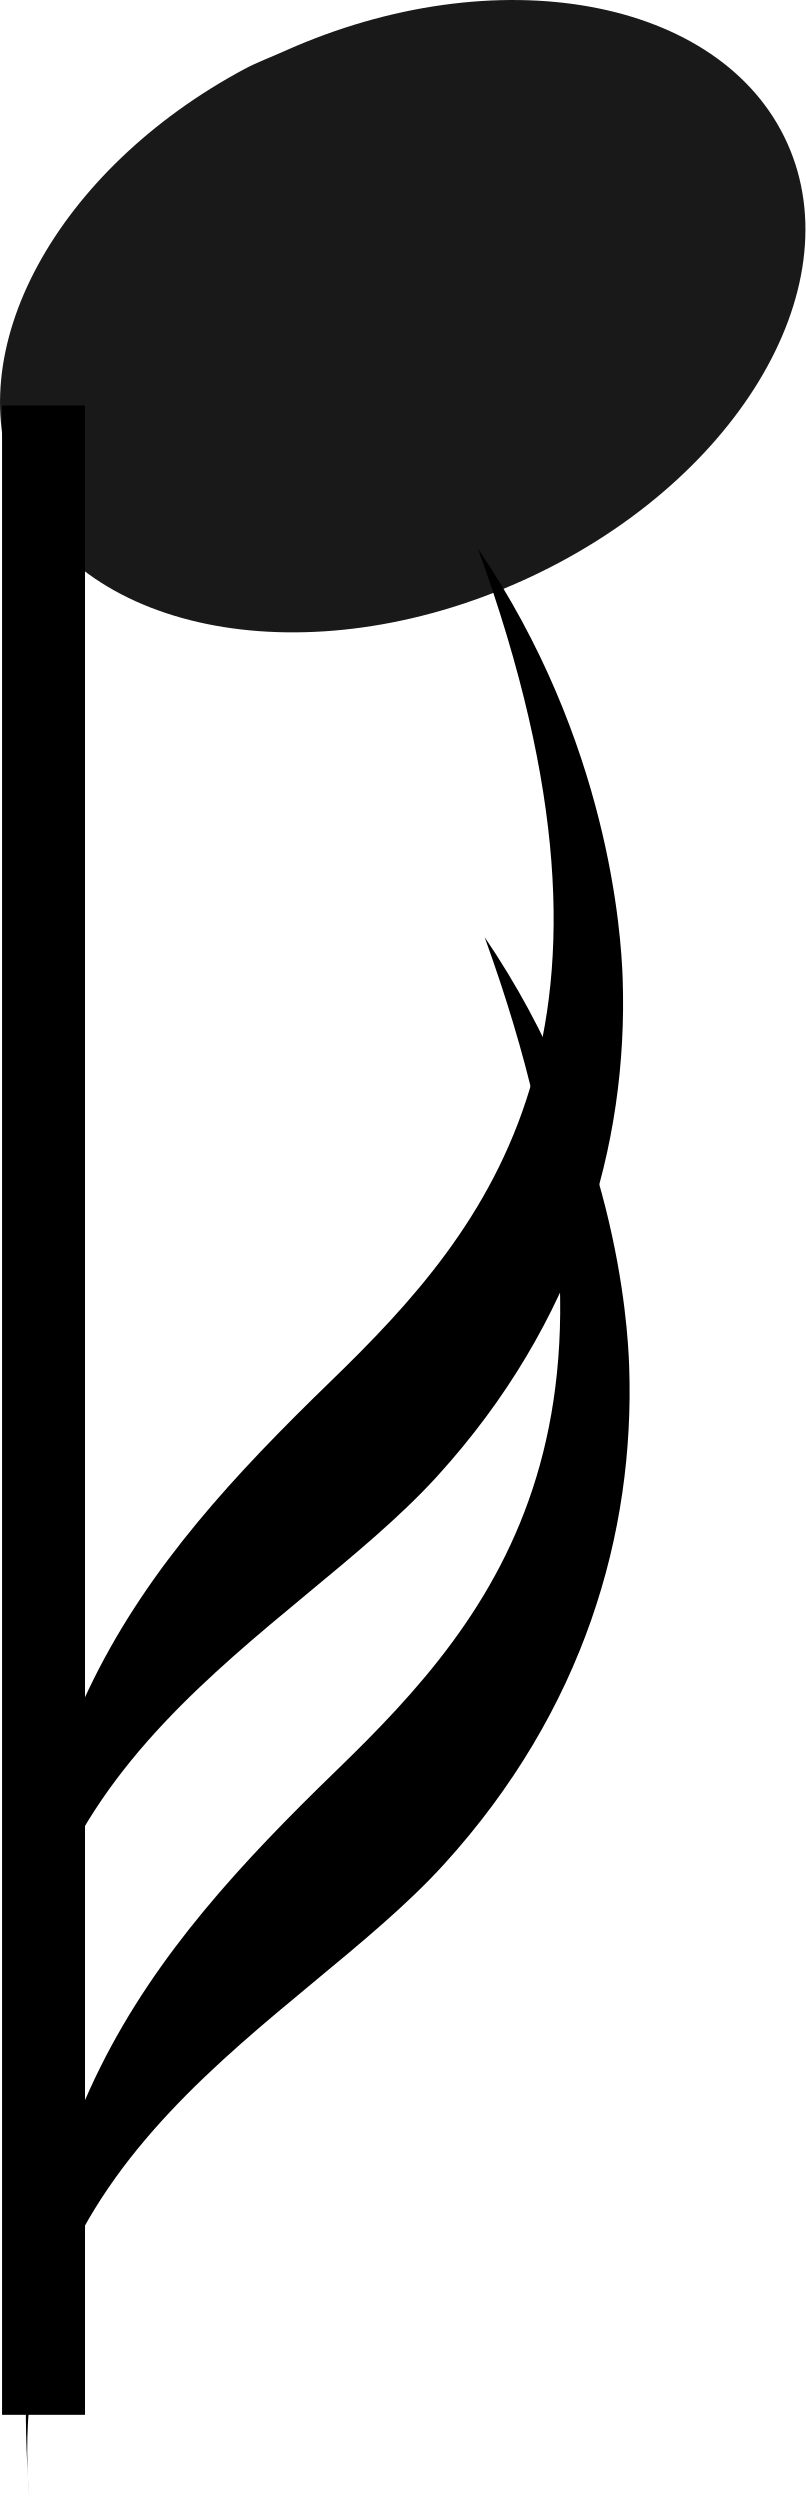
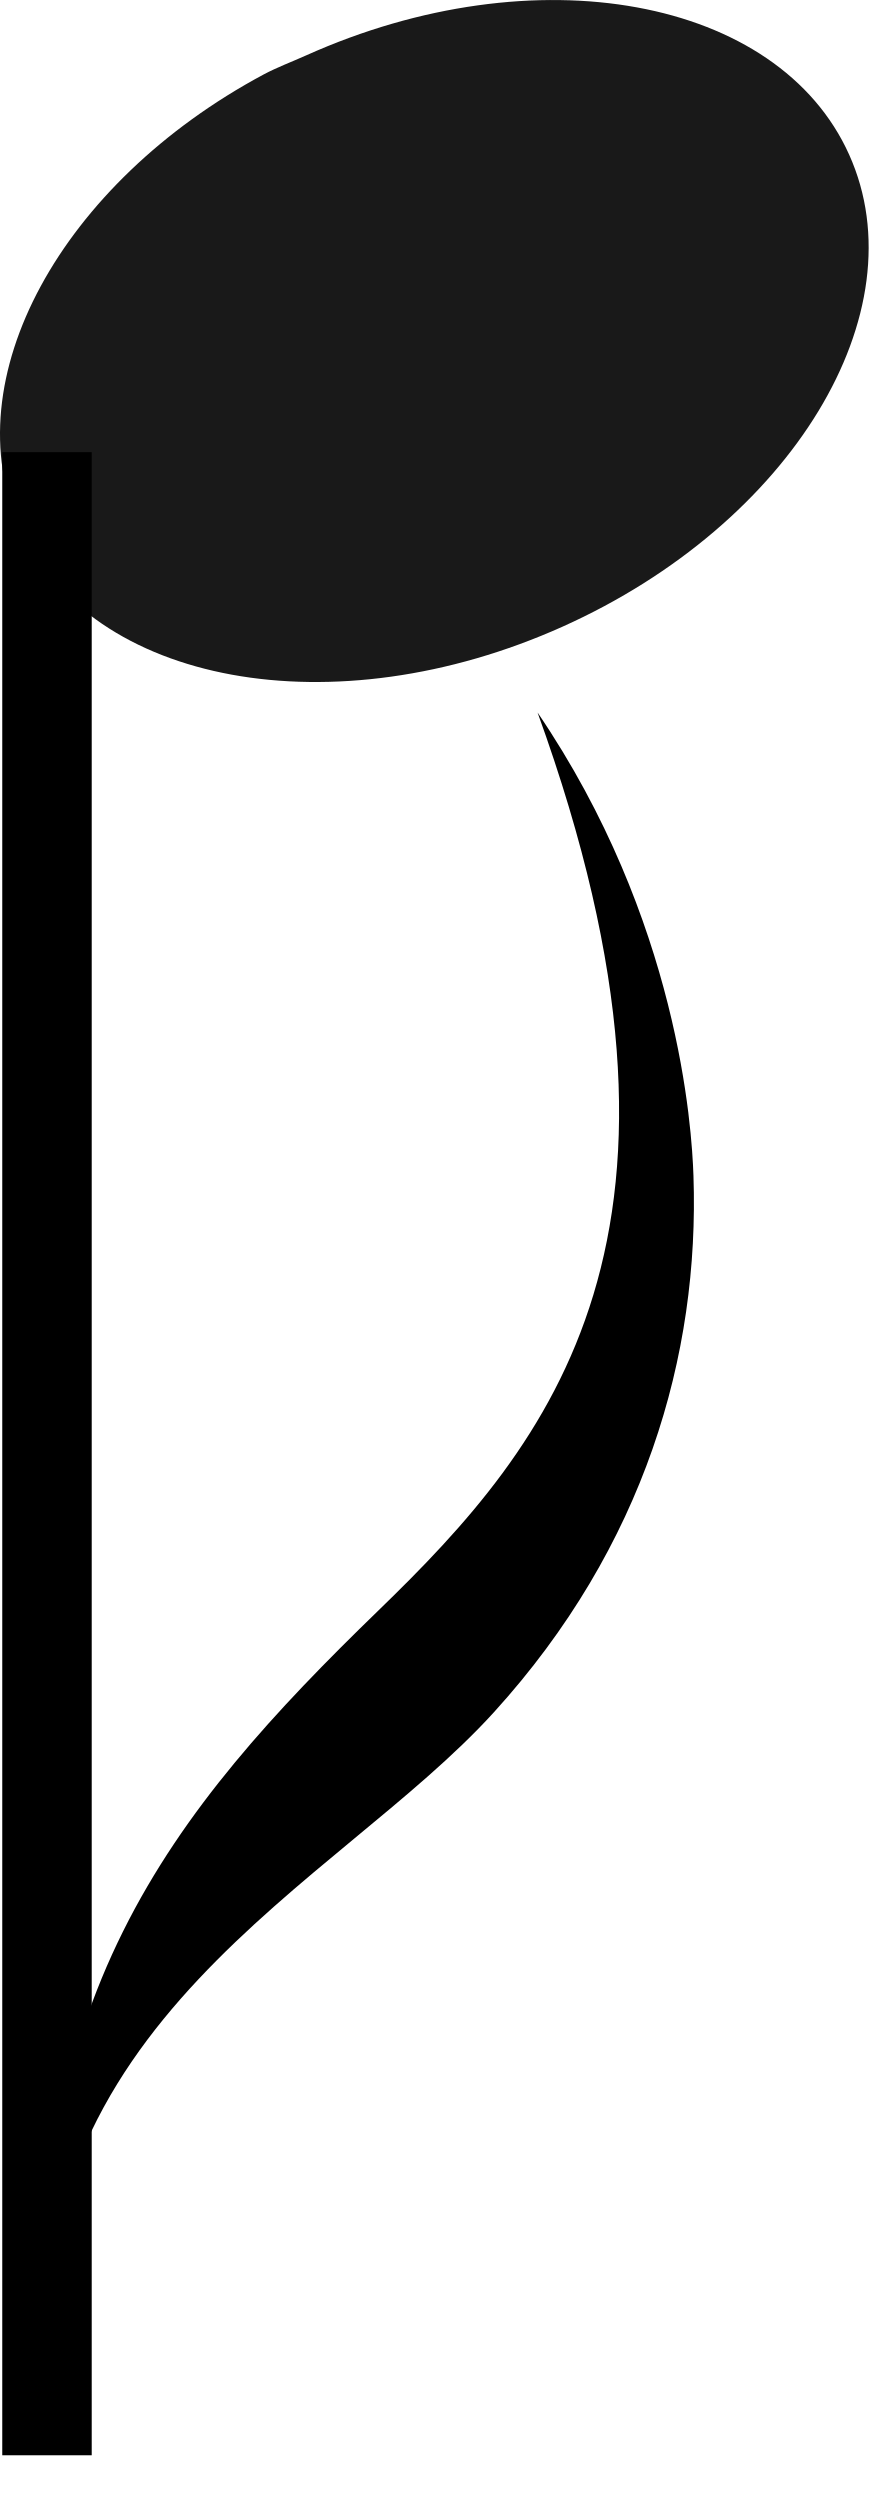
- <svg xmlns="http://www.w3.org/2000/svg" version="1.0" width="14.566" height="45.21" id="svg1600">
-   <defs id="defs1603" />
-   <g transform="translate(-371.6918,-254.0553)" id="g16526">
-     <path d="M 376.112,255.304 C 372.716,257.124 370.907,260.419 372.02,262.897 C 373.207,265.541 377.287,266.287 381.126,264.562 C 384.966,262.838 387.118,259.293 385.931,256.649 C 384.744,254.006 380.664,253.26 376.825,254.984 C 376.585,255.092 376.338,255.183 376.112,255.304 z " style="opacity:0.9;fill:#000000;fill-opacity:1;fill-rule:evenodd;stroke:none;stroke-width:0.2;stroke-miterlimit:4;stroke-dashoffset:0;stroke-opacity:1" id="path16515" />
-     <path d="M 372.479,261.388 L 372.479,297.725" style="fill:none;fill-opacity:0.75;fill-rule:evenodd;stroke:#000000;stroke-width:1.5;stroke-linecap:butt;stroke-linejoin:miter;stroke-miterlimit:4;stroke-dasharray:none;stroke-opacity:1" id="path16517" />
-     <path d="M 372.225,299.265 C 371.662,292.953 377.067,290.692 379.725,287.765 C 382.251,284.984 383.173,281.776 383.07,278.77 C 383.043,277.967 382.825,274.49 380.456,271.003 C 383.624,279.75 380.674,283.261 377.793,286.055 C 374.303,289.438 371.707,292.627 372.225,299.265 z " style="fill:#000000;fill-opacity:1;fill-rule:evenodd;stroke:none;stroke-width:1px;stroke-linecap:butt;stroke-linejoin:miter;stroke-opacity:1" id="path16519" />
-     <path d="M 372.106,292.243 C 371.544,285.931 376.949,283.67 379.606,280.743 C 382.132,277.962 383.055,274.754 382.952,271.748 C 382.924,270.945 382.706,267.468 380.337,263.981 C 383.505,272.728 380.556,276.239 377.674,279.033 C 374.185,282.416 371.588,285.605 372.106,292.243 z " style="fill:#000000;fill-opacity:1;fill-rule:evenodd;stroke:none;stroke-width:1px;stroke-linecap:butt;stroke-linejoin:miter;stroke-opacity:1" id="path16524" />
+ <svg xmlns="http://www.w3.org/2000/svg" version="1.0" width="14.566" height="41.92" id="svg1552">
+   <defs id="defs1555" />
+   <g transform="translate(-461.4671,-174.402)" id="g12024">
+     <path d="M 465.887,175.651 C 462.491,177.471 460.682,180.766 461.795,183.244 C 462.982,185.888 467.062,186.634 470.902,184.909 C 474.741,183.185 476.894,179.64 475.706,176.996 C 474.519,174.353 470.439,173.607 466.6,175.331 C 466.36,175.439 466.114,175.53 465.887,175.651 z " style="opacity:0.9;fill:#000000;fill-opacity:1;fill-rule:evenodd;stroke:none;stroke-width:0.2;stroke-miterlimit:4;stroke-dashoffset:0;stroke-opacity:1" id="path11141" />
+     <path d="M 462.255,181.984 L 462.255,215.572" style="fill:none;fill-opacity:0.75;fill-rule:evenodd;stroke:#000000;stroke-width:1.5;stroke-linecap:butt;stroke-linejoin:miter;stroke-miterlimit:4;stroke-dasharray:none;stroke-opacity:1" id="path11143" />
+     <path d="M 462.25,214.612 C 461.688,208.3 467.093,206.038 469.75,203.112 C 472.276,200.331 473.199,197.122 473.095,194.117 C 473.068,193.314 472.85,189.836 470.481,186.35 C 473.649,195.097 470.7,198.608 467.818,201.401 C 464.328,204.785 461.732,207.974 462.25,214.612 z " style="fill:#000000;fill-opacity:1;fill-rule:evenodd;stroke:none;stroke-width:1px;stroke-linecap:butt;stroke-linejoin:miter;stroke-opacity:1" id="path12022" />
  </g>
</svg>
